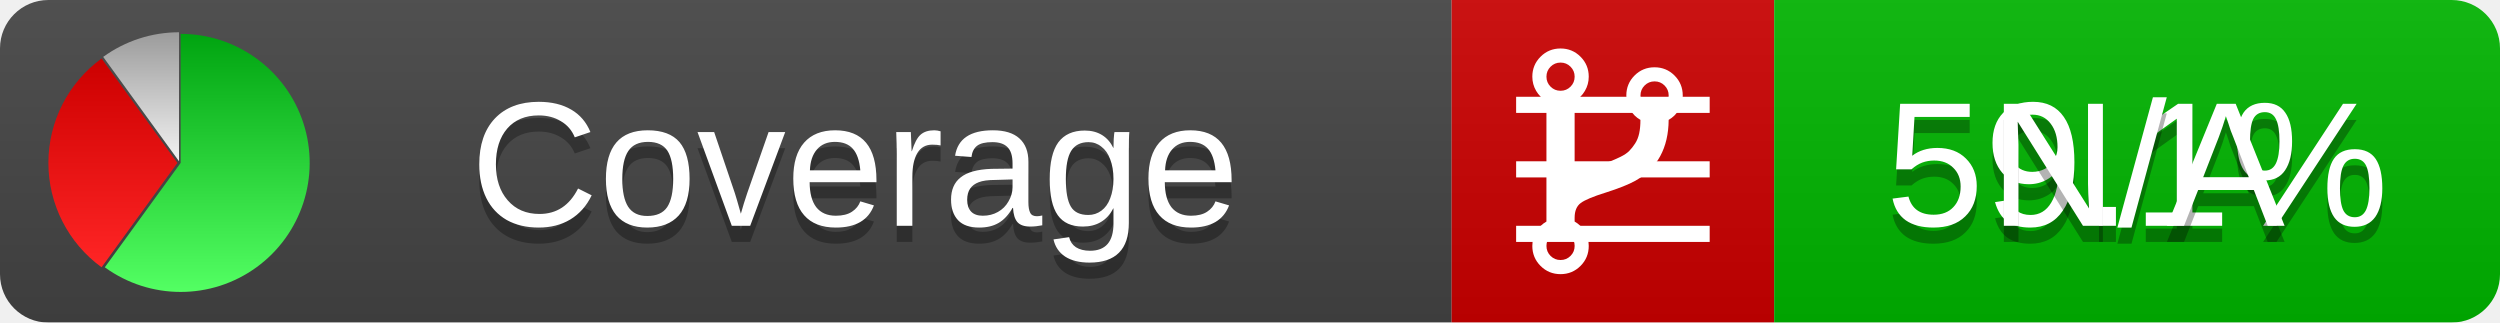
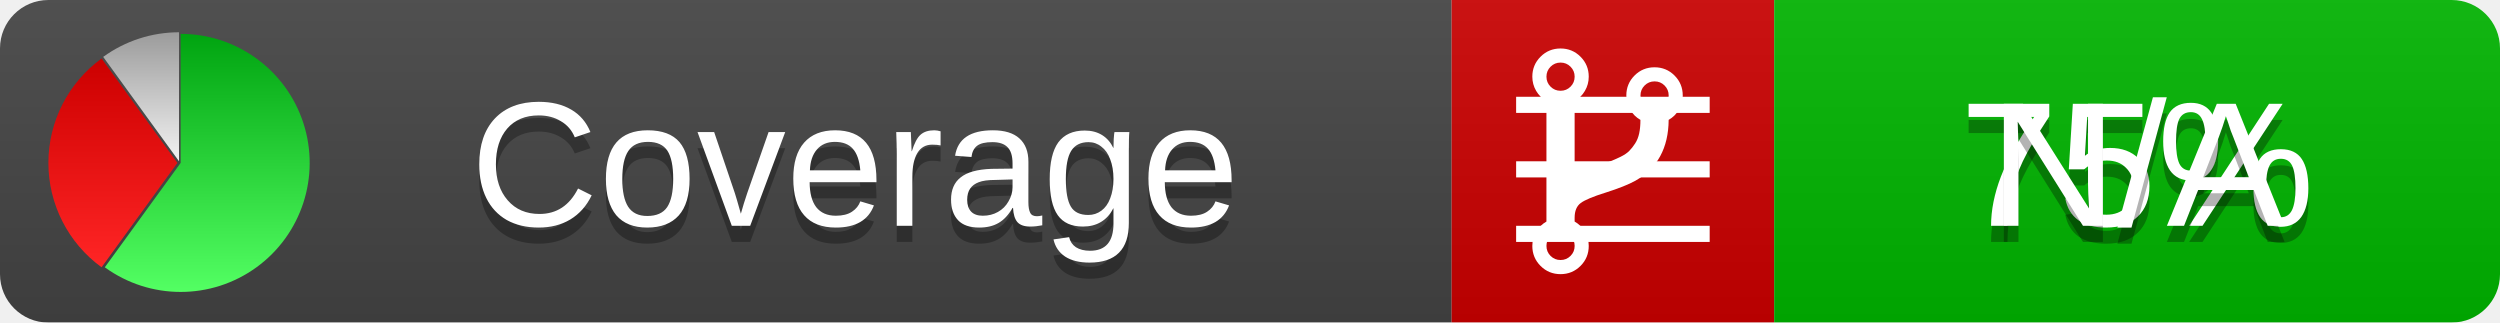
<svg xmlns="http://www.w3.org/2000/svg" xmlns:xlink="http://www.w3.org/1999/xlink" width="155" height="20">
  <style type="text/css">
          
            @keyframes fadeout {
              0 % { visibility: visible; opacity: 1; }
              40% { visibility: visible; opacity: 1; }
              50% { visibility: hidden; opacity: 0; }
              90% { visibility: hidden; opacity: 0; }
              100% { visibility: visible; opacity: 1; }
            }
            @keyframes fadein {
              0% { visibility: hidden; opacity: 0; }
              40% { visibility: hidden; opacity: 0; }
              50% { visibility: visible; opacity: 1; }
              90% { visibility: visible; opacity: 1; }
              100% { visibility: hidden; opacity: 0; }
            }
            .linecoverage {
                animation-duration: 10s;
                animation-name: fadeout;
                animation-iteration-count: infinite;
            }
            .branchcoverage {
                animation-duration: 10s;
                animation-name: fadein;
                animation-iteration-count: infinite;
            }
          
    </style>
  <defs>
    <linearGradient id="gradient" x2="0" y2="100%">
      <stop offset="0" stop-color="#bbb" stop-opacity=".1" />
      <stop offset="1" stop-opacity=".1" />
    </linearGradient>
    <linearGradient id="green" x2="0" y2="100%">
      <stop offset="0" stop-color="#00A410" />
      <stop offset="1" stop-color="#53FF63" />
    </linearGradient>
    <linearGradient id="red" x2="0" y2="100%">
      <stop offset="0" stop-color="#C00" />
      <stop offset="1" stop-color="#FF2525" />
    </linearGradient>
    <linearGradient id="gray" x2="0" y2="100%">
      <stop offset="0" stop-color="#9B9B9B" />
      <stop offset="1" stop-color="#F3F3F3" />
    </linearGradient>
    <mask id="mask">
      <rect width="155" height="20" rx="3" fill="#fff" />
    </mask>
    <g id="icon">
      <path style="fill:url(#green);" d="M205,202.5 l0,-200 a200,200 0 1,1 -117.558,361.803 z" />
      <path style="fill:url(#red);" d="M200,202.5 l-117.558,161.803 a200,200 0 0,1 0,-323.607 z" />
      <path style="fill:url(#gray);" d="M202.5,200 l-117.558,-161.803 a200,200 0 0,1 117.558,-38.196 z" />
    </g>
  </defs>
  <g mask="url(#mask)">
    <rect x="0" y="0" width="90" height="20" fill="#444" />
    <rect x="90" y="0" width="20" height="20" fill="#c00" />
    <rect x="110" y="0" width="45" height="20" fill="#00B600" />
    <rect x="0" y="0" width="155" height="20" fill="url(#gradient)" />
  </g>
  <g>
    <path class="linecoverage" stroke="#fff" d="M94 6.5 h12 M94 10.5 h12 M94 14.5 h12" />
    <path class="branchcoverage" fill="#fff" d="m 97.628,15.247 q 0,-0.364 -0.255,-0.619 -0.255,-0.255 -0.619,-0.255 -0.364,0 -0.619,0.255 -0.255,0.255 -0.255,0.619 0,0.364 0.255,0.619 0.255,0.255 0.619,0.255 0.364,0 0.619,-0.255 0.255,-0.255 0.255,-0.619 z m 0,-10.493 q 0,-0.364 -0.255,-0.619 -0.255,-0.255 -0.619,-0.255 -0.364,0 -0.619,0.255 -0.255,0.255 -0.255,0.619 0,0.364 0.255,0.619 0.255,0.255 0.619,0.255 0.364,0 0.619,-0.255 0.255,-0.255 0.255,-0.619 z m 5.83,1.166 q 0,-0.364 -0.255,-0.619 -0.255,-0.255 -0.619,-0.255 -0.364,0 -0.619,0.255 -0.255,0.255 -0.255,0.619 0,0.364 0.255,0.619 0.255,0.255 0.619,0.255 0.364,0 0.619,-0.255 0.255,-0.255 0.255,-0.619 z m 0.874,0 q 0,0.474 -0.237,0.879 -0.237,0.405 -0.638,0.633 -0.018,2.614 -2.059,3.771 -0.619,0.346 -1.849,0.738 -1.166,0.364 -1.544,0.647 -0.378,0.282 -0.378,0.911 l 0,0.237 q 0.401,0.228 0.638,0.633 0.237,0.405 0.237,0.879 0,0.729 -0.51,1.239 -0.51,0.51 -1.239,0.51 -0.729,0 -1.239,-0.51 -0.51,-0.51 -0.51,-1.239 0,-0.474 0.237,-0.879 0.237,-0.405 0.638,-0.633 l 0,-7.469 q -0.401,-0.228 -0.638,-0.633 -0.237,-0.405 -0.237,-0.879 0,-0.729 0.51,-1.239 0.51,-0.51 1.239,-0.51 0.729,0 1.239,0.51 0.51,0.51 0.51,1.239 0,0.474 -0.237,0.879 -0.237,0.405 -0.638,0.633 l 0,4.527 q 0.492,-0.237 1.403,-0.519 0.501,-0.155 0.797,-0.269 0.296,-0.114 0.642,-0.282 0.346,-0.169 0.537,-0.36 0.191,-0.191 0.369,-0.465 0.178,-0.273 0.255,-0.633 0.077,-0.36 0.077,-0.833 -0.401,-0.228 -0.638,-0.633 -0.237,-0.405 -0.237,-0.879 0,-0.729 0.51,-1.239 0.51,-0.51 1.239,-0.51 0.729,0 1.239,0.51 0.51,0.51 0.51,1.239 z" />
  </g>
  <g fill="#fff" text-anchor="middle" font-family="Verdana,Arial,Geneva,sans-serif" font-size="11">
    <a xlink:href="https://github.com/danielpalme/ReportGenerator" target="_top">
      <use xlink:href="#icon" transform="translate(3,2) scale(.04)" />
    </a>
    <text x="53" y="15" fill="#010101" fill-opacity=".3">Coverage</text>
    <text x="53" y="14" fill="#fff">Coverage</text>
-     <text class="linecoverage" x="132.5" y="15" fill="#010101" fill-opacity=".3">59.1%</text>
-     <text class="linecoverage" x="132.5" y="14">59.1%</text>
+     <text class="linecoverage" x="132.5" y="15" fill="#010101" fill-opacity=".3">75%</text>
+     <text class="linecoverage" x="132.5" y="14">75%</text>
    <text class="branchcoverage" x="132.5" y="15" fill="#010101" fill-opacity=".3">N/A</text>
    <text class="branchcoverage" x="132.5" y="14">N/A</text>
  </g>
  <g>
    <rect class="linecoverage" x="90" y="0" width="65" height="20" fill-opacity="0" />
    <rect class="branchcoverage" x="90" y="0" width="65" height="20" fill-opacity="0" />
  </g>
</svg>
